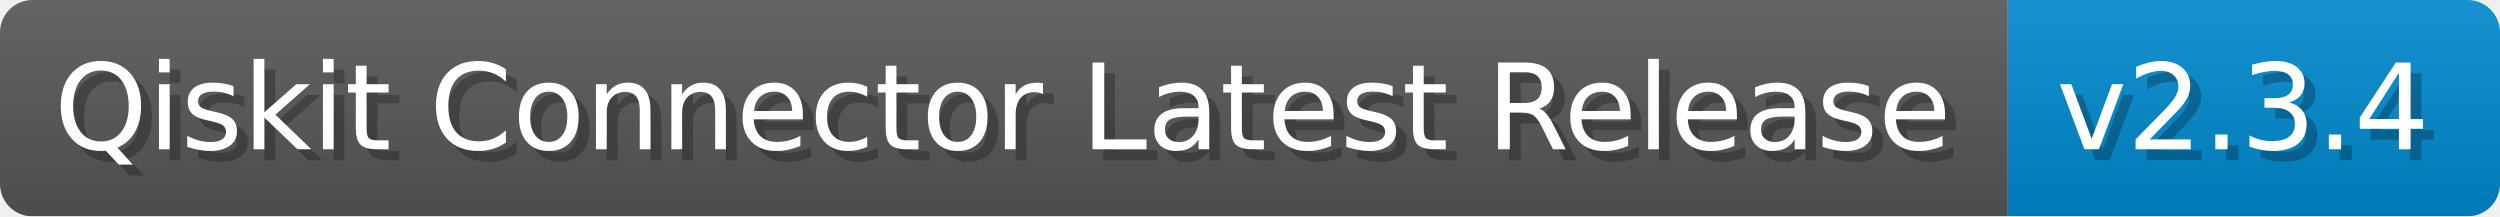
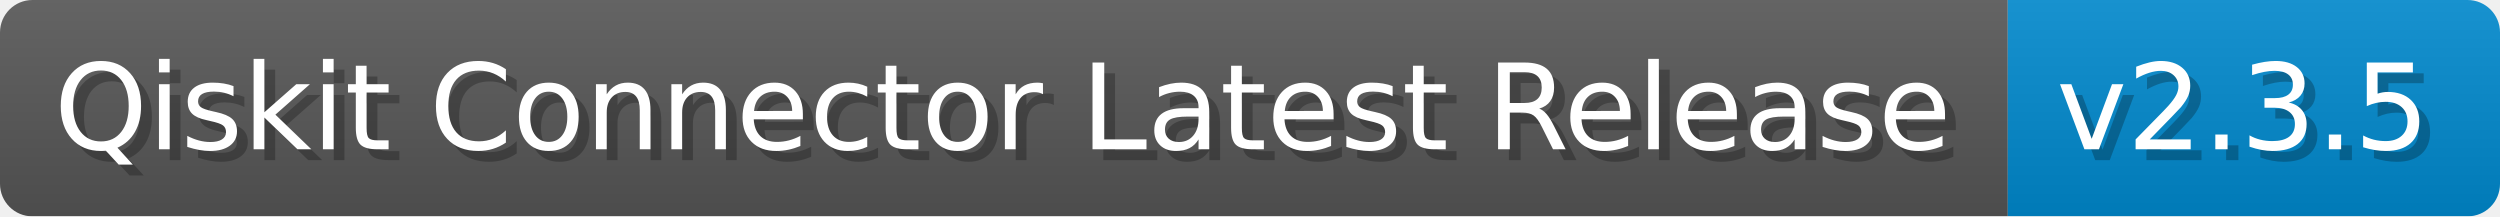
- <svg xmlns="http://www.w3.org/2000/svg" width="231.1" height="20" viewBox="0 0 2311 200" role="img" aria-label="Qiskit Connector Latest Release: v2.3.4">
+ <svg xmlns="http://www.w3.org/2000/svg" width="231.1" height="20" viewBox="0 0 2311 200" role="img" aria-label="Qiskit Connector Latest Release: v2.3.5">
  <linearGradient id="a" x2="0" y2="100%">
    <stop offset="0" stop-opacity=".1" stop-color="#EEE" />
    <stop offset="1" stop-opacity=".1" />
  </linearGradient>
  <mask id="m">
    <rect width="2311" height="200" rx="30" fill="#FFF" />
  </mask>
  <g mask="url(#m)">
    <rect width="1856" height="200" fill="#555" />
    <rect width="455" height="200" fill="#08C" x="1856" />
    <rect width="2311" height="200" fill="url(#a)" />
  </g>
  <g aria-hidden="true" fill="#fff" text-anchor="start" font-family="Verdana,DejaVu Sans,sans-serif" font-size="110">
    <text x="60" y="148" textLength="1756" fill="#000" opacity="0.25">Qiskit Connector Latest Release</text>
    <text x="50" y="138" textLength="1756">Qiskit Connector Latest Release</text>
-     <text x="1911" y="148" textLength="355" fill="#000" opacity="0.25">v2.3.4</text>
-     <text x="1901" y="138" textLength="355">v2.3.4</text>
+     <text x="1911" y="148" textLength="355" fill="#000" opacity="0.25">v2.3.5</text>
+     <text x="1901" y="138" textLength="355">v2.3.5</text>
  </g>
</svg>
